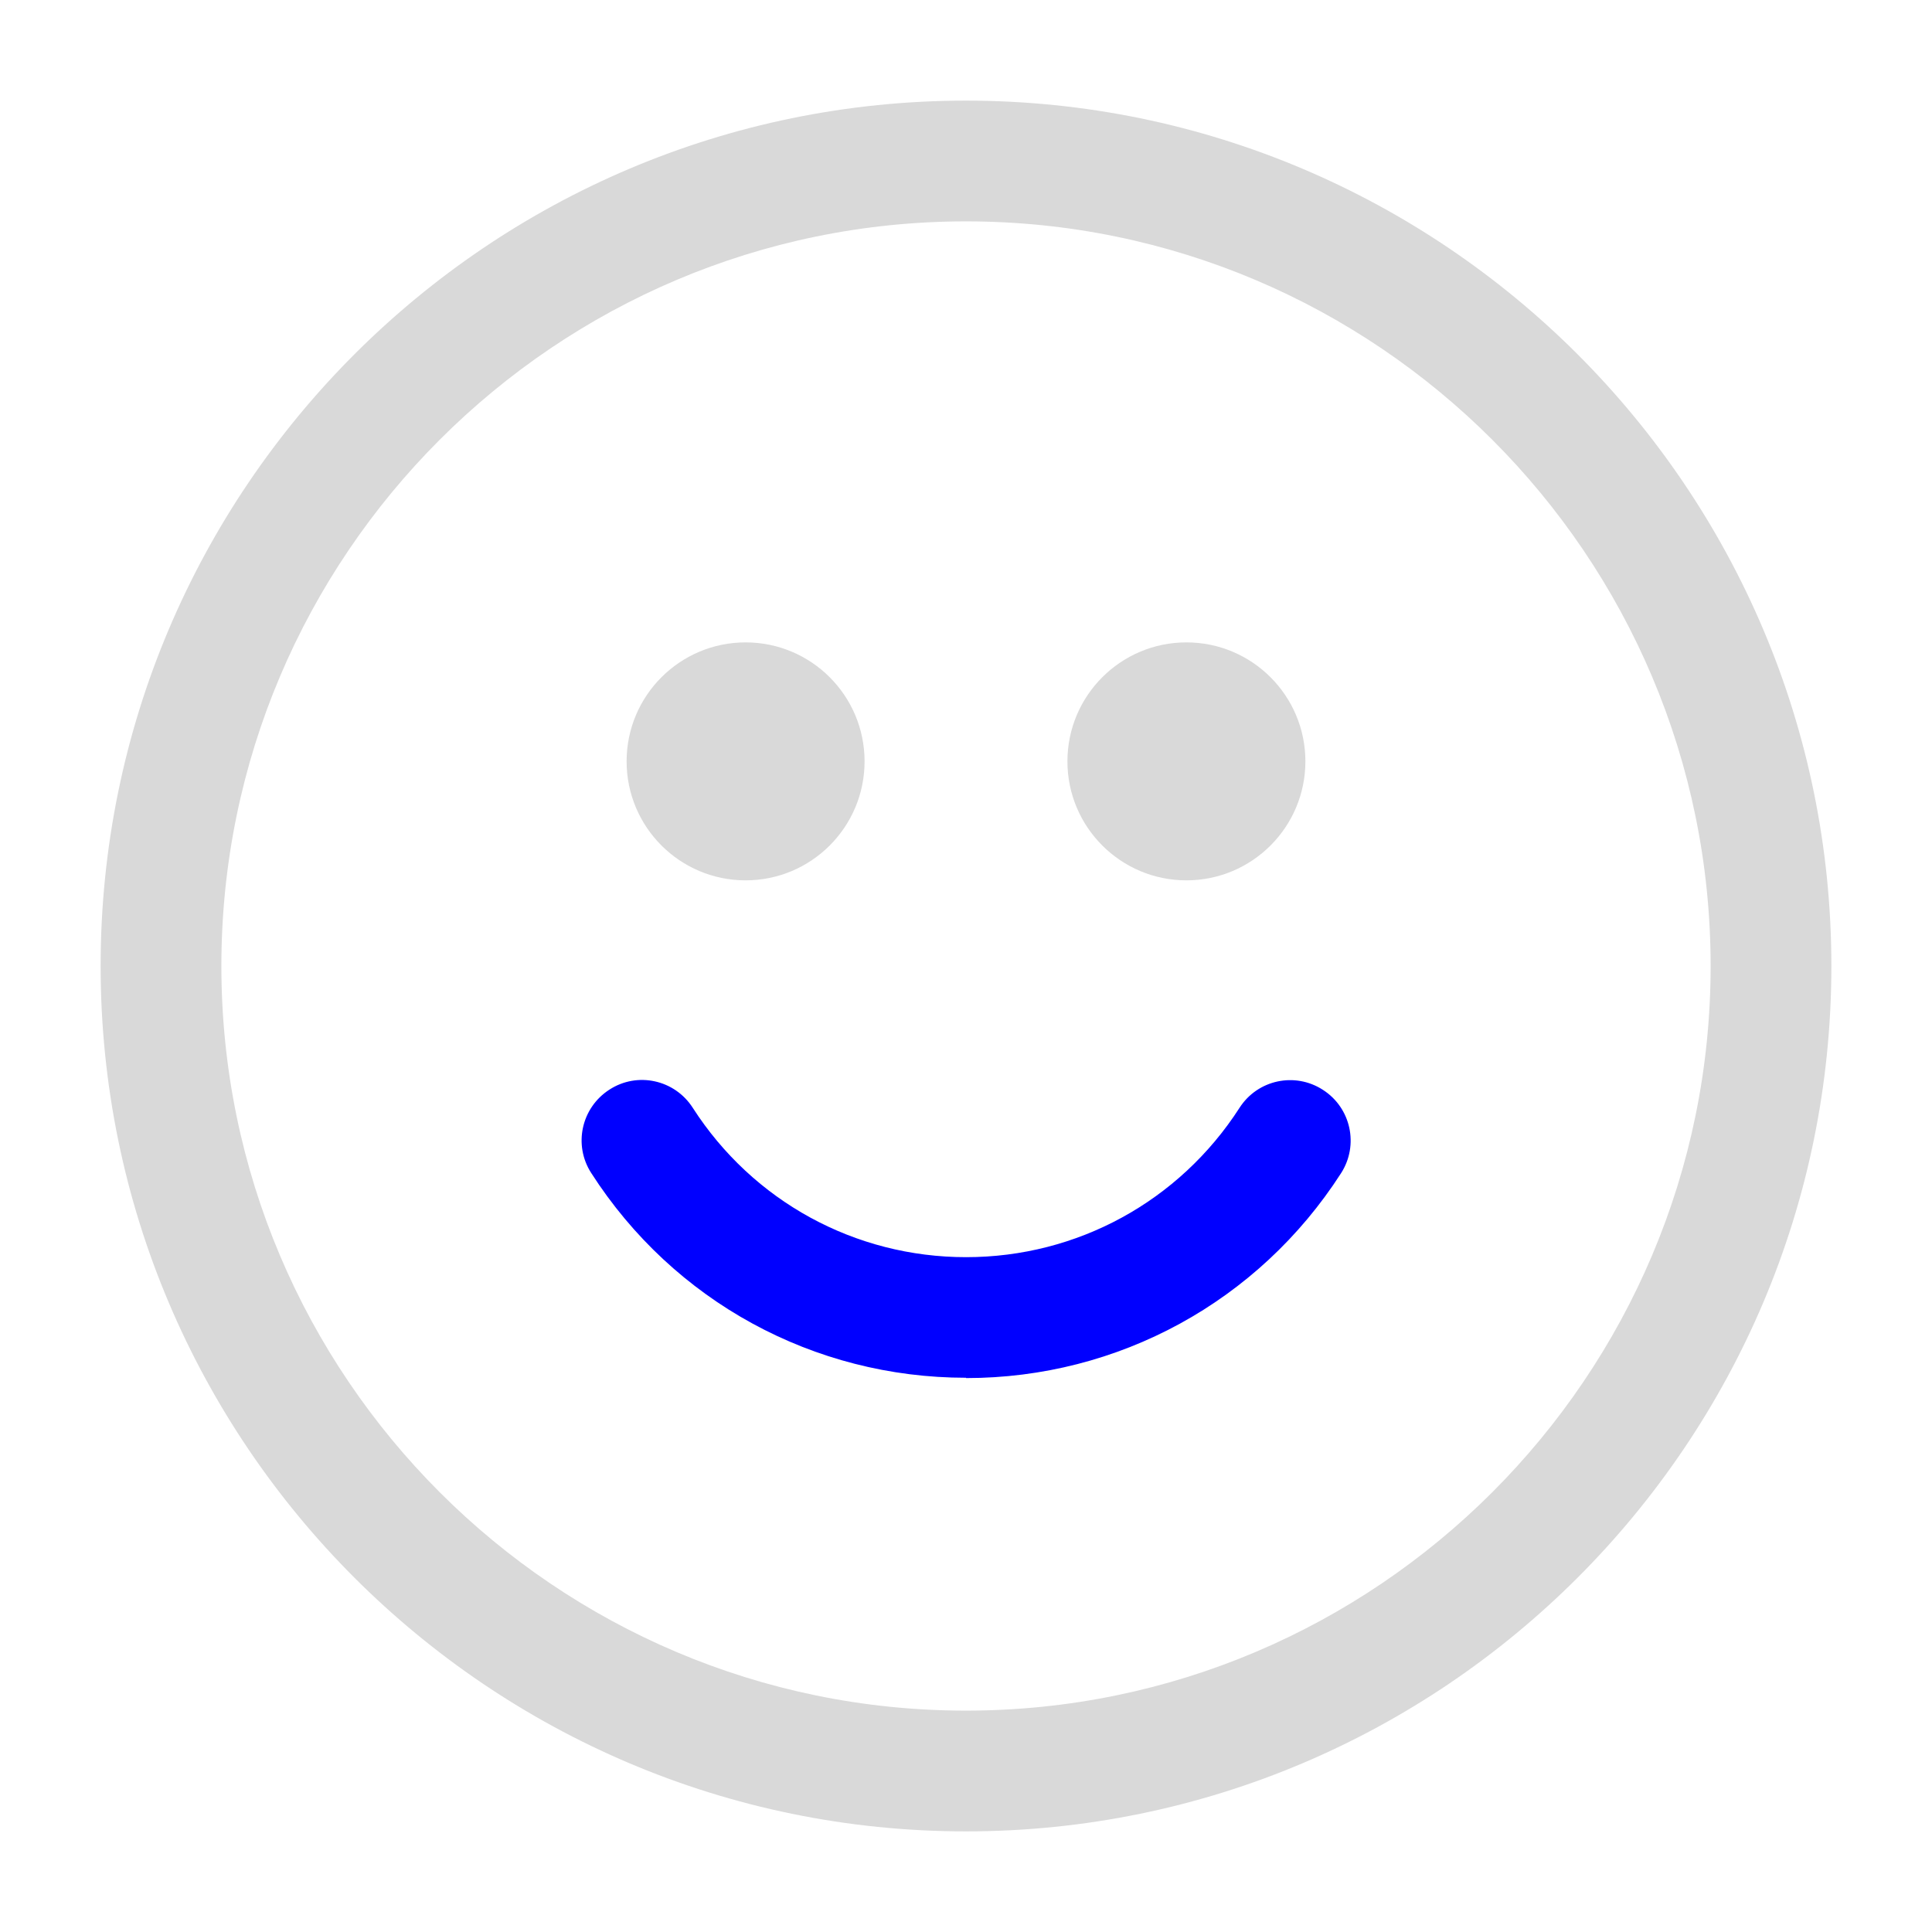
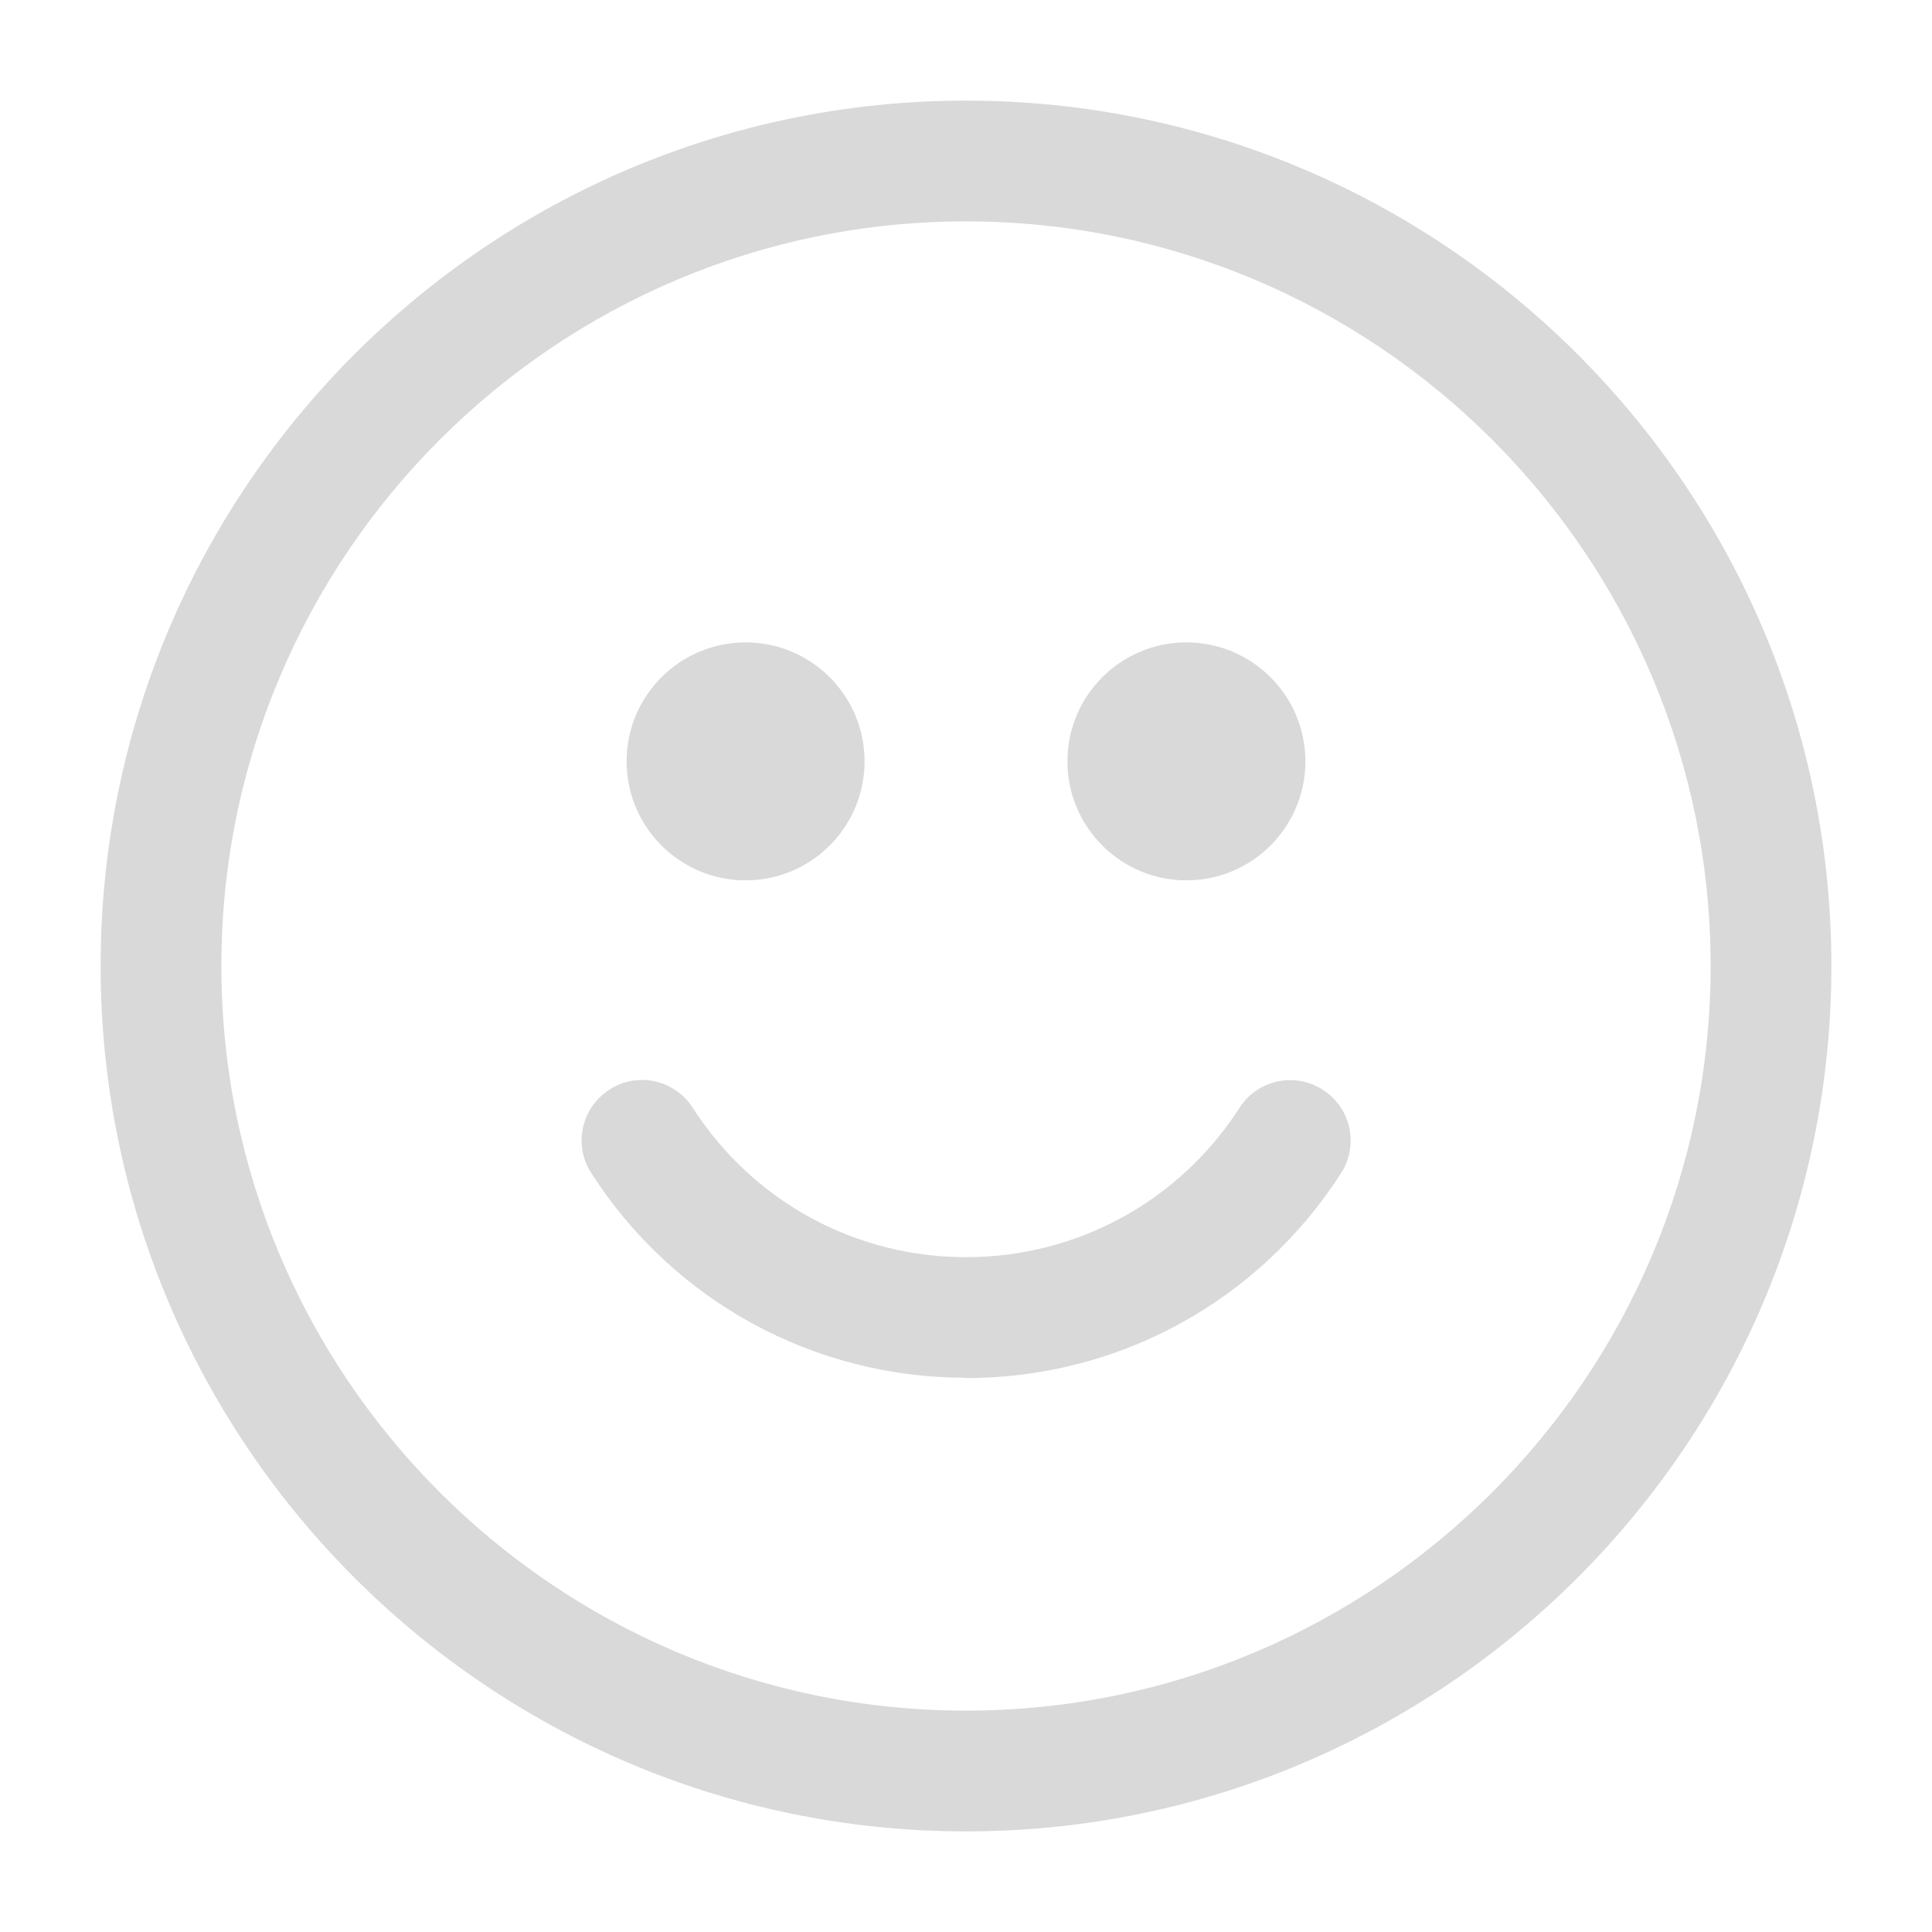
<svg xmlns="http://www.w3.org/2000/svg" width="24" height="24" viewBox="0 0 24 24" fill="none">
  <path d="M12 22.75C6.072 22.75 1.25 17.928 1.25 12C1.25 6.072 6.072 1.25 12 1.25C17.928 1.25 22.75 6.072 22.75 12C22.75 17.928 17.928 22.75 12 22.75ZM12 2.75C6.9 2.75 2.75 6.9 2.75 12C2.75 17.1 6.9 21.25 12 21.25C17.1 21.25 21.25 17.1 21.25 12C21.25 6.9 17.1 2.75 12 2.75Z" fill="#D9D9D9" />
-   <path d="M12 17.115C10.108 17.115 8.367 16.165 7.344 14.571C7.12 14.223 7.221 13.761 7.57 13.536C7.918 13.31 8.382 13.412 8.606 13.762C9.353 14.924 10.622 15.617 12.001 15.617C13.38 15.617 14.649 14.924 15.397 13.763C15.621 13.413 16.085 13.313 16.433 13.538C16.783 13.762 16.883 14.226 16.659 14.574C15.634 16.168 13.893 17.119 12.001 17.119L12 17.115Z" fill="#00F" />
+   <path d="M12 17.115C10.108 17.115 8.367 16.165 7.344 14.571C7.12 14.223 7.221 13.761 7.57 13.536C7.918 13.31 8.382 13.412 8.606 13.762C9.353 14.924 10.622 15.617 12.001 15.617C13.38 15.617 14.649 14.924 15.397 13.763C15.621 13.413 16.085 13.313 16.433 13.538C16.783 13.762 16.883 14.226 16.659 14.574C15.634 16.168 13.893 17.119 12.001 17.119L12 17.115Z" fill="#D9D9D9" />
  <path d="M14.738 10.936C15.554 10.936 16.216 10.274 16.216 9.458C16.216 8.642 15.554 7.98 14.738 7.98C13.922 7.98 13.26 8.642 13.26 9.458C13.26 10.274 13.922 10.936 14.738 10.936Z" fill="#D9D9D9" />
  <path d="M9.262 10.936C10.078 10.936 10.74 10.274 10.74 9.458C10.74 8.642 10.078 7.98 9.262 7.98C8.446 7.98 7.784 8.642 7.784 9.458C7.784 10.274 8.446 10.936 9.262 10.936Z" fill="#D9D9D9" />
</svg>
